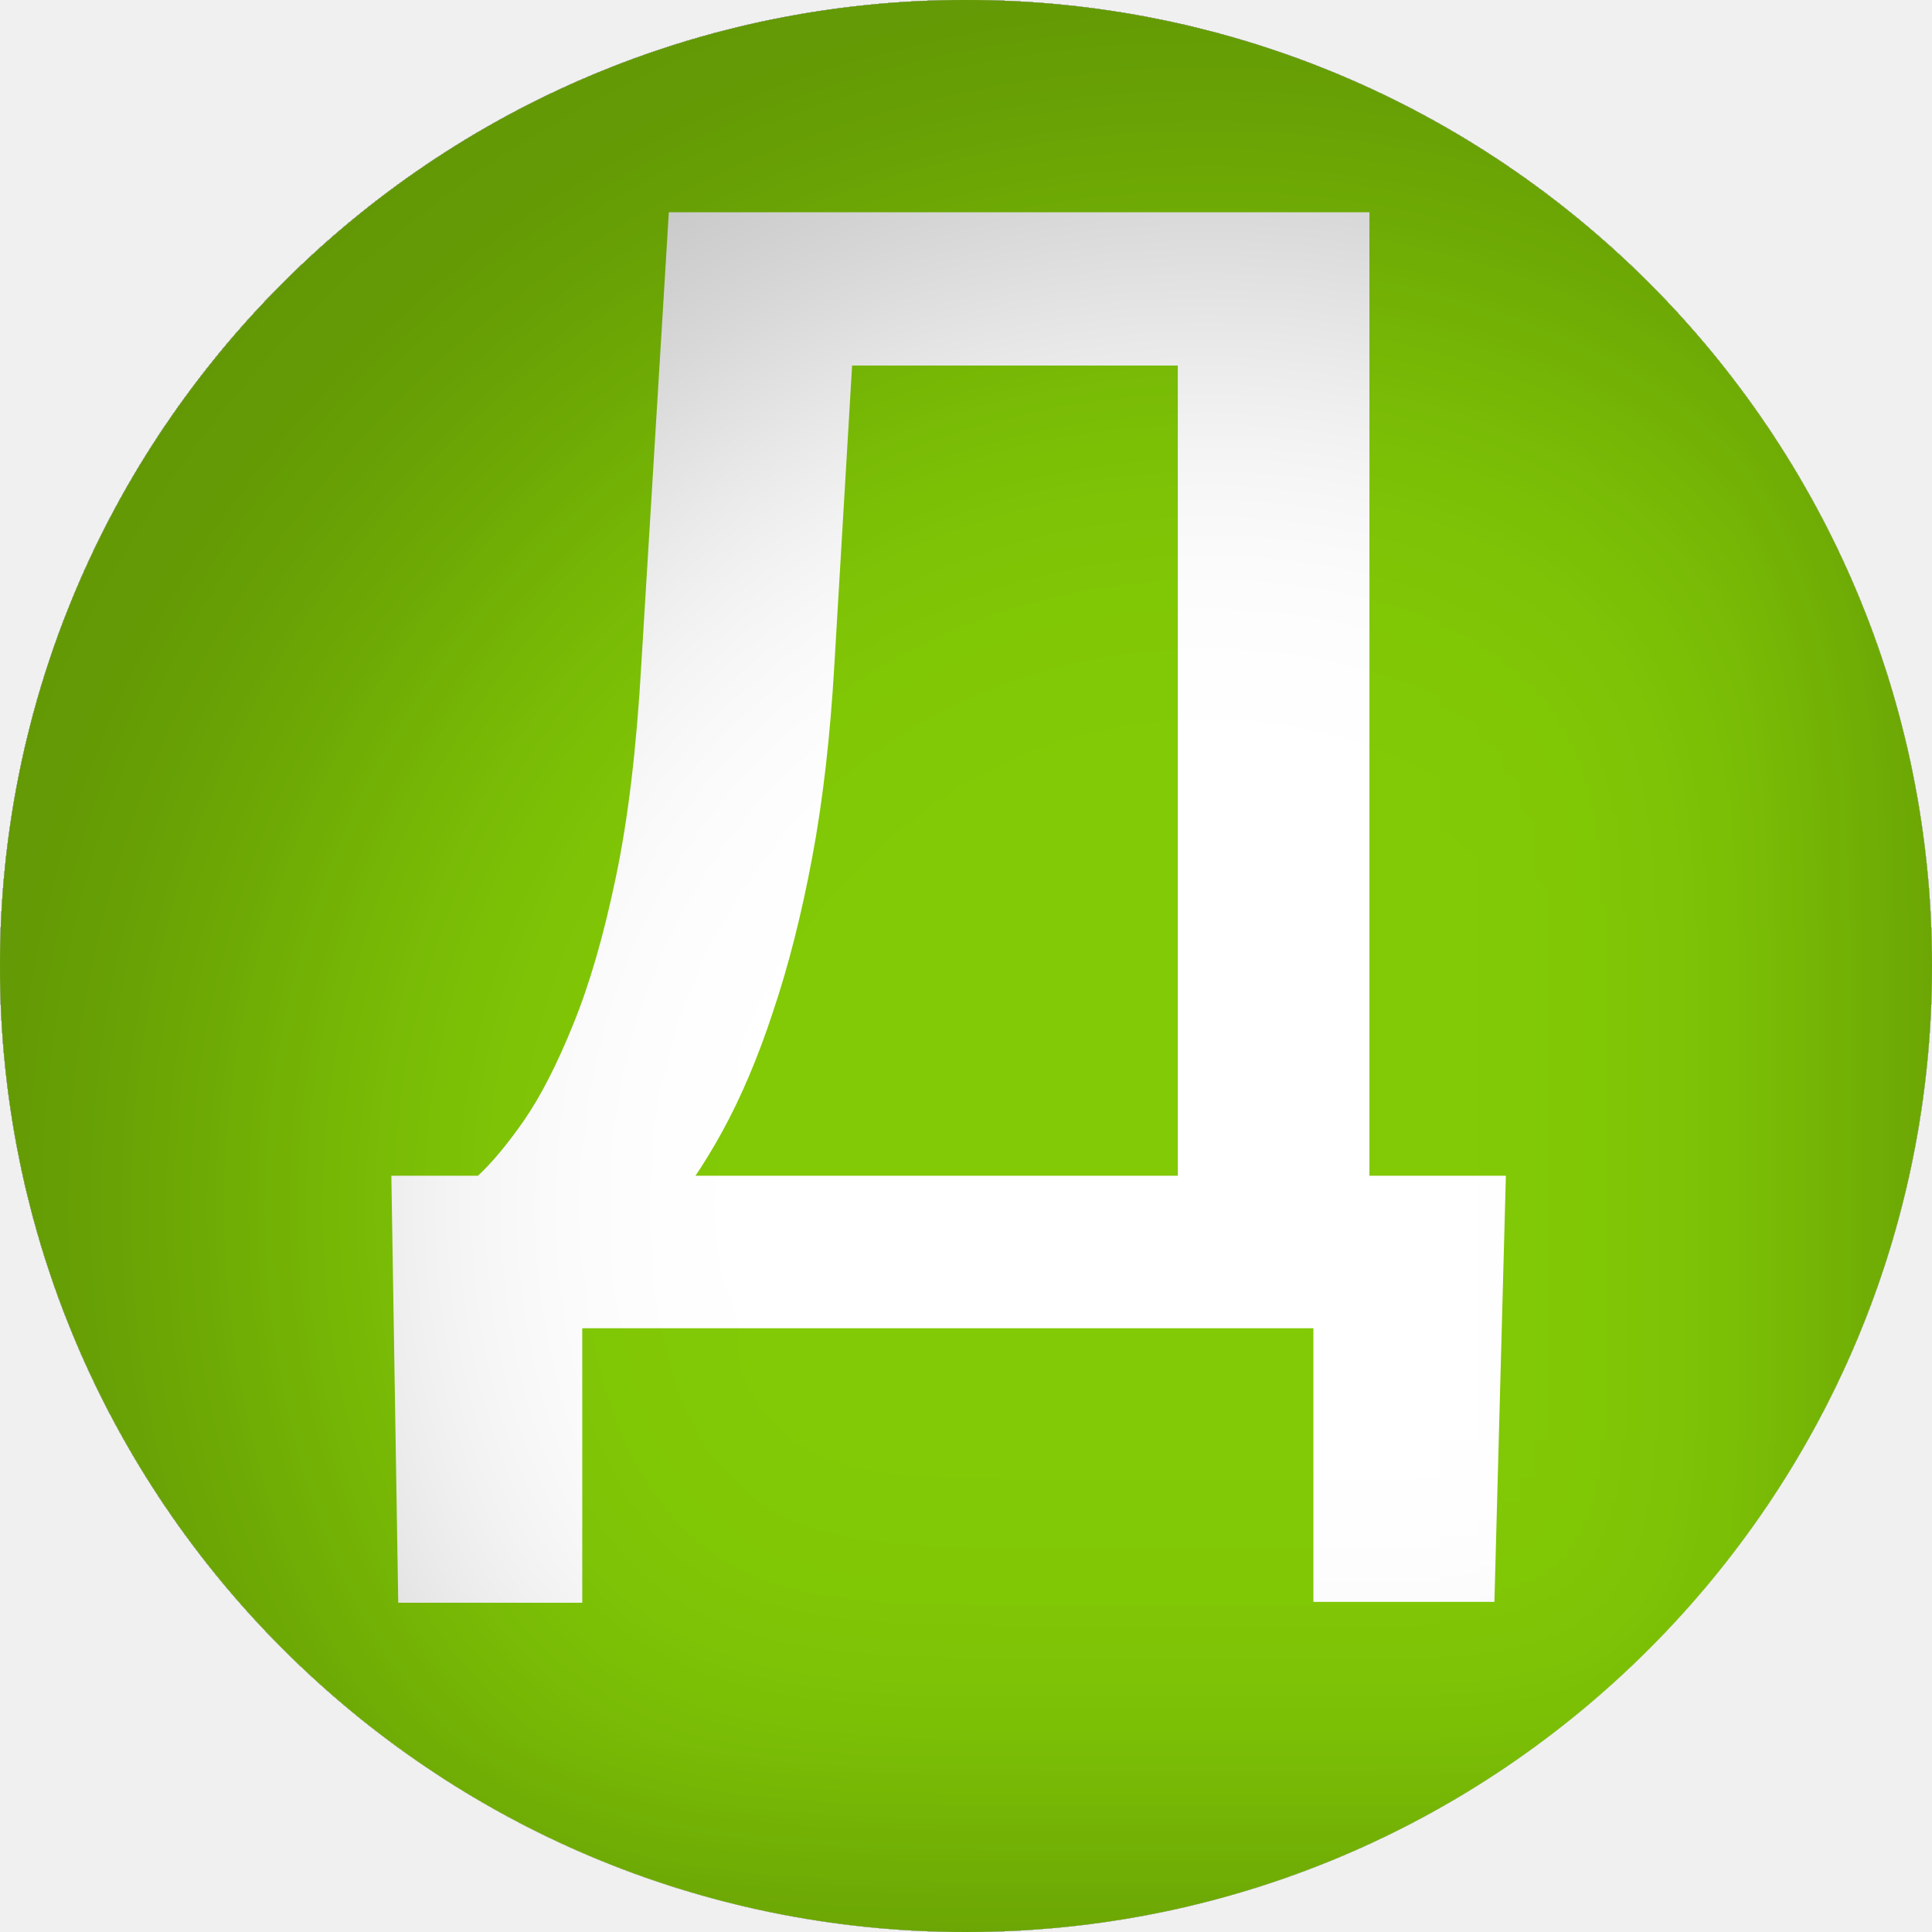
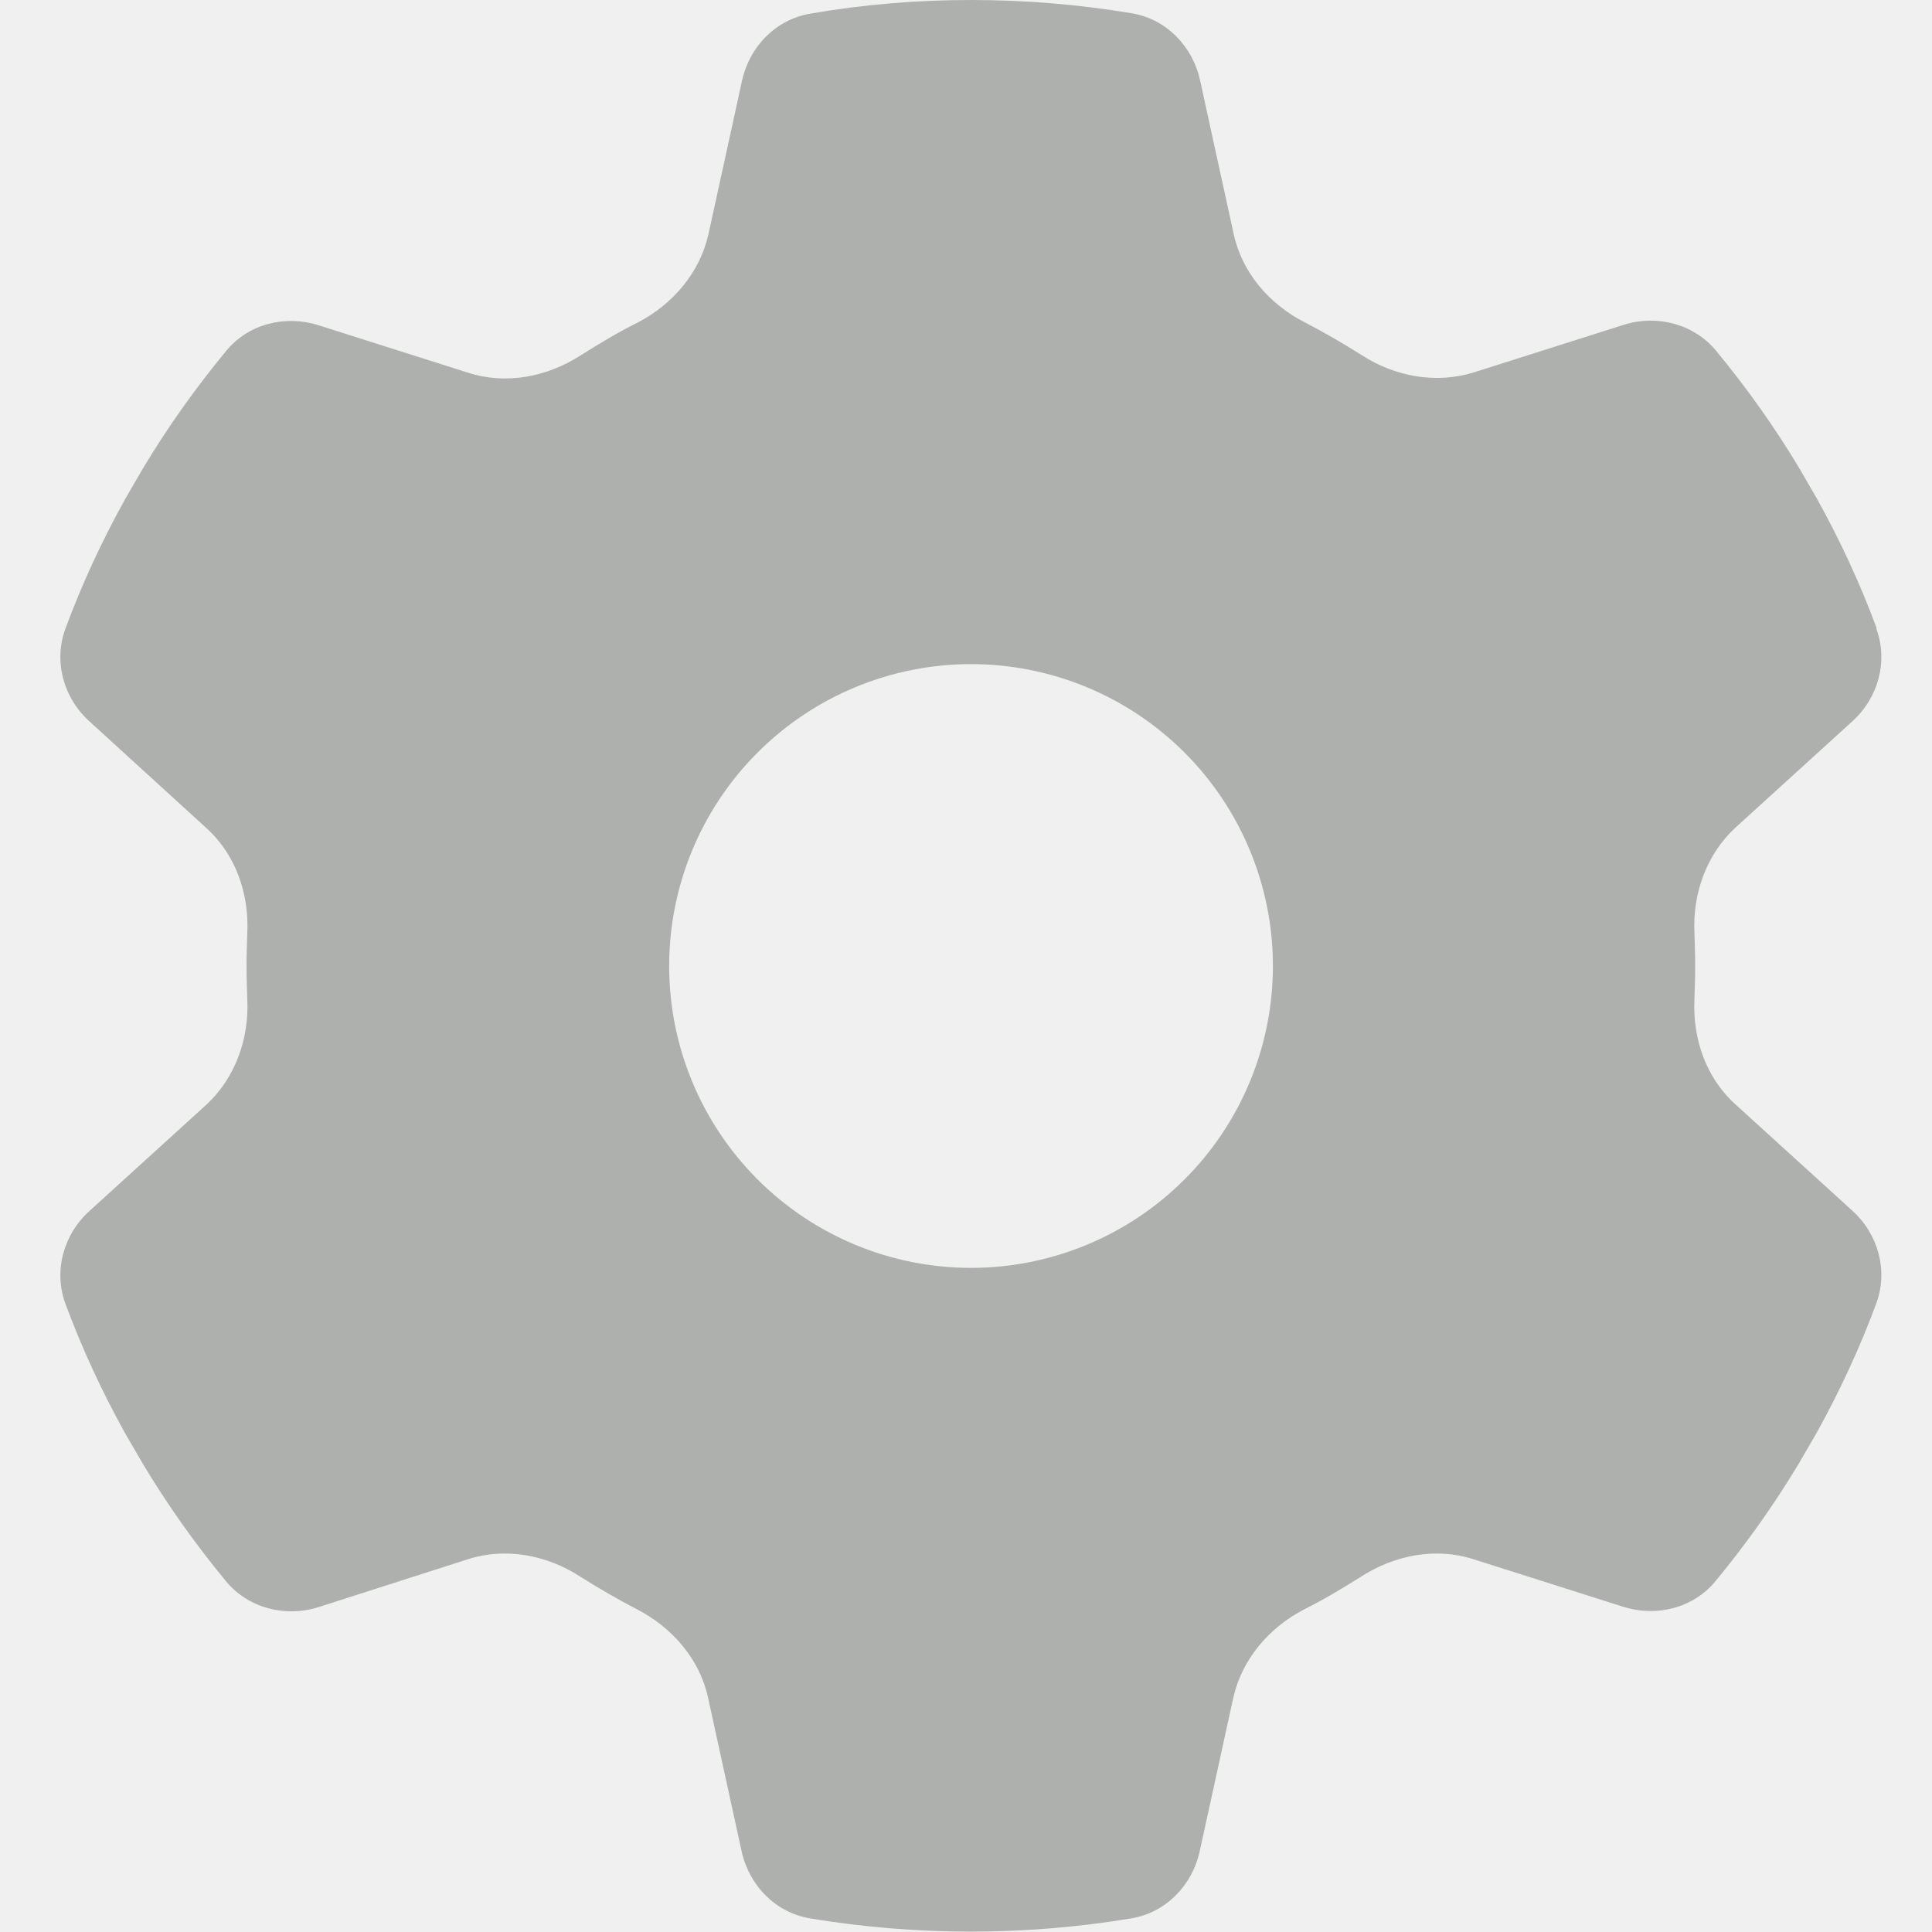
- <svg xmlns="http://www.w3.org/2000/svg" width="16" height="16" viewBox="0 0 16 16" fill="none">
-   <g filter="url(#filter0_i_35_6)">
-     <g clip-path="url(#clip0_35_6)">
-       <rect width="16" height="16" rx="8" fill="#82C906" />
-       <g filter="url(#filter1_b_35_6)">
-         <path d="M11.239 9.737V11H4.428V9.737H11.239ZM4.822 9.737V13.273H3.298L3.241 9.737H4.822ZM12.471 9.737L12.376 13.266H10.877V9.737H12.471ZM10.122 1.758V3.027H5.856V1.758H10.122ZM11.341 1.758V11H9.754V1.758H11.341ZM5.539 1.758H7.132L6.91 5.503C6.876 6.095 6.815 6.629 6.726 7.103C6.637 7.577 6.529 8.002 6.402 8.378C6.28 8.751 6.14 9.081 5.983 9.369C5.827 9.652 5.66 9.898 5.482 10.105C5.304 10.312 5.122 10.49 4.936 10.638C4.754 10.782 4.574 10.903 4.396 11H3.546V9.737H3.958C4.073 9.631 4.2 9.479 4.339 9.28C4.479 9.077 4.614 8.812 4.746 8.486C4.881 8.156 5 7.748 5.101 7.261C5.203 6.775 5.272 6.188 5.311 5.503L5.539 1.758Z" fill="white" />
-       </g>
-     </g>
-   </g>
-   <defs>
-     <filter id="filter0_i_35_6" x="0" y="0" width="18" height="18" filterUnits="userSpaceOnUse" color-interpolation-filters="sRGB">
-       <feFlood flood-opacity="0" result="BackgroundImageFix" />
-       <feBlend mode="normal" in="SourceGraphic" in2="BackgroundImageFix" result="shape" />
-       <feColorMatrix in="SourceAlpha" type="matrix" values="0 0 0 0 0 0 0 0 0 0 0 0 0 0 0 0 0 0 127 0" result="hardAlpha" />
-       <feOffset dx="2" dy="2" />
-       <feGaussianBlur stdDeviation="2" />
-       <feComposite in2="hardAlpha" operator="arithmetic" k2="-1" k3="1" />
-       <feColorMatrix type="matrix" values="0 0 0 0 0 0 0 0 0 0 0 0 0 0 0 0 0 0 0.25 0" />
-       <feBlend mode="normal" in2="shape" result="effect1_innerShadow_35_6" />
-     </filter>
-     <filter id="filter1_b_35_6" x="-0.759" y="-2.242" width="17.23" height="19.515" filterUnits="userSpaceOnUse" color-interpolation-filters="sRGB">
-       <feFlood flood-opacity="0" result="BackgroundImageFix" />
-       <feGaussianBlur in="BackgroundImageFix" stdDeviation="2" />
-       <feComposite in2="SourceAlpha" operator="in" result="effect1_backgroundBlur_35_6" />
-       <feBlend mode="normal" in="SourceGraphic" in2="effect1_backgroundBlur_35_6" result="shape" />
-     </filter>
-     <clipPath id="clip0_35_6">
-       <rect width="16" height="16" rx="8" fill="white" />
-     </clipPath>
-   </defs>
+ <svg xmlns="http://www.w3.org/2000/svg" width="64" height="64" viewBox="0 0 64 64" fill="none">
+   <path d="M62.155 20.825C62.555 21.913 62.217 23.125 61.355 23.9L57.492 27.413C56.53 28.3 56.067 29.6 56.13 30.9C56.142 31.262 56.155 31.625 56.155 32C56.155 32.375 56.142 32.737 56.13 33.1C56.067 34.413 56.517 35.712 57.492 36.587L61.355 40.1C62.217 40.875 62.555 42.087 62.155 43.175C61.605 44.663 60.942 46.087 60.18 47.462L59.592 48.475C58.767 49.85 57.842 51.15 56.83 52.375C56.092 53.275 54.867 53.575 53.767 53.225L48.805 51.65C47.555 51.25 46.205 51.513 45.092 52.225C44.48 52.612 43.855 52.987 43.205 53.312C42.042 53.913 41.142 54.962 40.855 56.237L39.742 61.325C39.492 62.462 38.617 63.362 37.467 63.55C35.742 63.837 33.967 63.987 32.155 63.987C30.342 63.987 28.567 63.837 26.842 63.55C25.692 63.362 24.817 62.462 24.567 61.325L23.455 56.237C23.18 54.962 22.267 53.913 21.105 53.312C20.455 52.975 19.83 52.612 19.217 52.225C18.117 51.513 16.755 51.25 15.505 51.65L10.555 53.237C9.455 53.587 8.23 53.275 7.492 52.388C6.48 51.163 5.555 49.862 4.73 48.487L4.142 47.475C3.38 46.1 2.717 44.675 2.167 43.188C1.767 42.1 2.105 40.888 2.967 40.112L6.83 36.6C7.792 35.712 8.255 34.413 8.192 33.112C8.18 32.75 8.167 32.388 8.167 32.013C8.167 31.637 8.18 31.275 8.192 30.913C8.255 29.6 7.805 28.3 6.83 27.425L2.967 23.9C2.105 23.125 1.767 21.913 2.167 20.825C2.717 19.337 3.38 17.913 4.142 16.538L4.73 15.525C5.555 14.15 6.48 12.85 7.492 11.625C8.23 10.725 9.455 10.425 10.555 10.775L15.517 12.35C16.767 12.75 18.117 12.488 19.23 11.775C19.842 11.387 20.467 11.012 21.117 10.688C22.28 10.088 23.18 9.037 23.467 7.763L24.58 2.675C24.83 1.538 25.705 0.637 26.855 0.45C28.58 0.15 30.355 0 32.167 0C33.98 0 35.755 0.15 37.48 0.438C38.63 0.625 39.505 1.525 39.755 2.663L40.867 7.75C41.142 9.025 42.042 10.075 43.217 10.675C43.867 11.012 44.492 11.375 45.105 11.762C46.205 12.475 47.567 12.725 48.817 12.338L53.78 10.762C54.88 10.412 56.105 10.725 56.842 11.613C57.855 12.838 58.78 14.137 59.605 15.512L60.192 16.525C60.955 17.9 61.617 19.325 62.167 20.812L62.155 20.825ZM32.167 42C34.819 42 37.363 40.946 39.238 39.071C41.114 37.196 42.167 34.652 42.167 32C42.167 29.348 41.114 26.804 39.238 24.929C37.363 23.054 34.819 22 32.167 22C29.515 22 26.971 23.054 25.096 24.929C23.221 26.804 22.167 29.348 22.167 32C22.167 34.652 23.221 37.196 25.096 39.071C26.971 40.946 29.515 42 32.167 42Z" fill="#ADB0AC" />
</svg>
